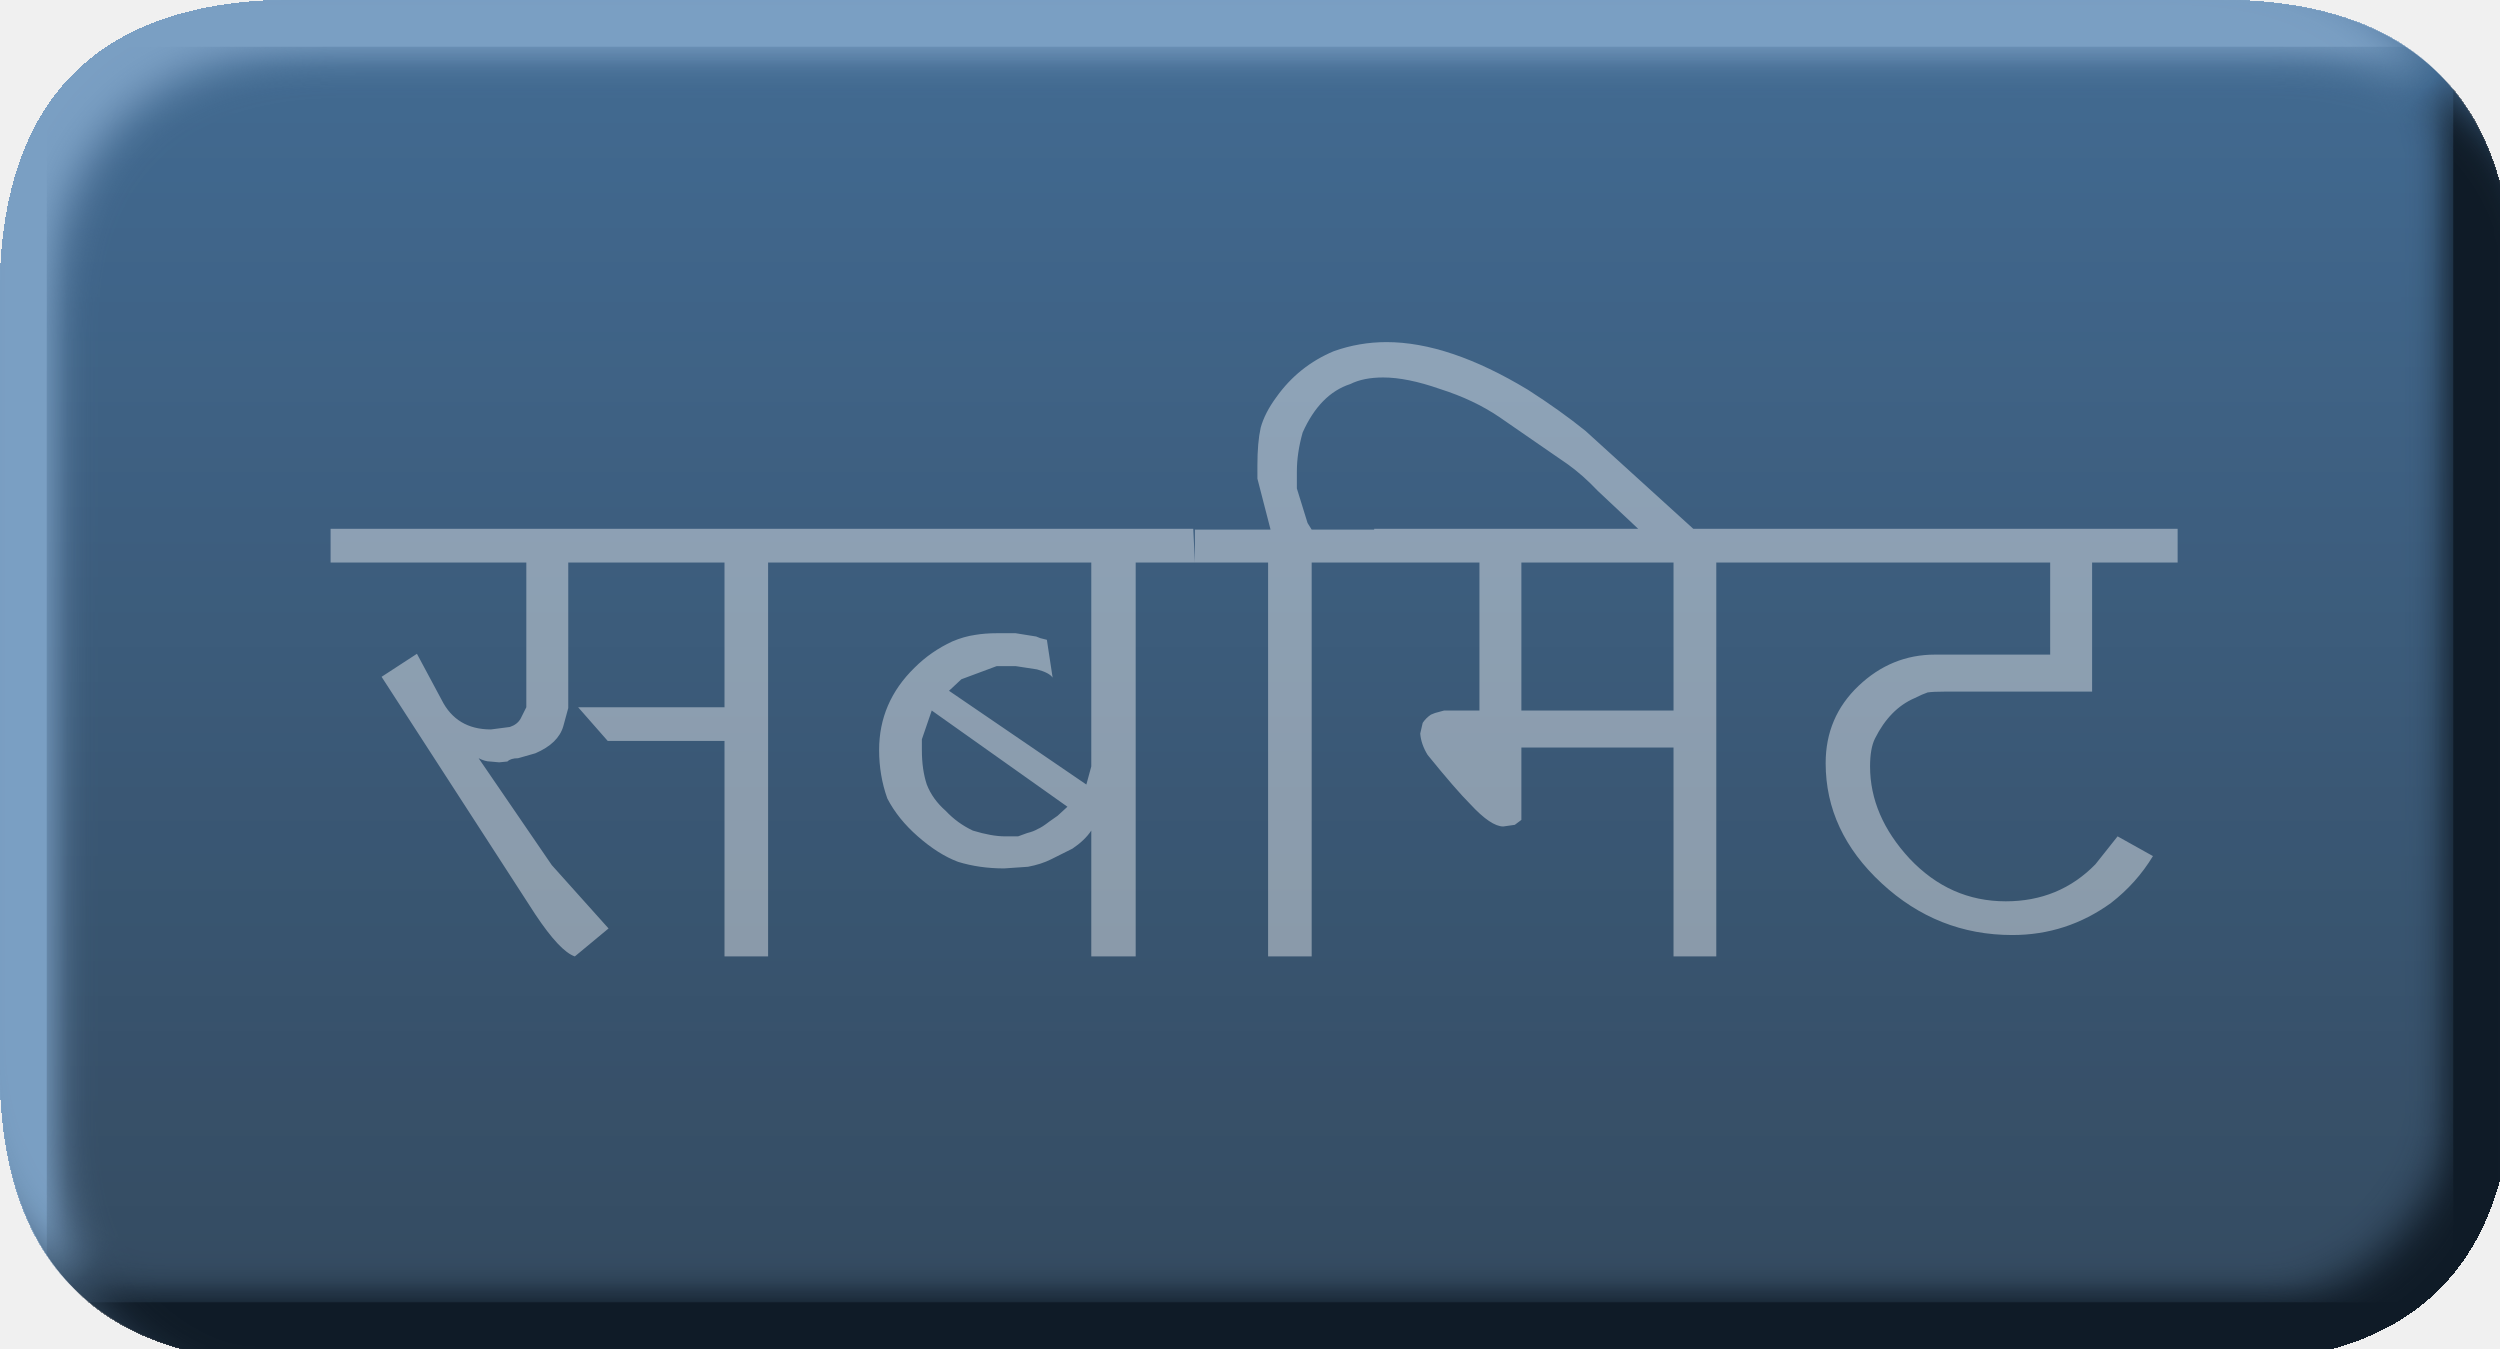
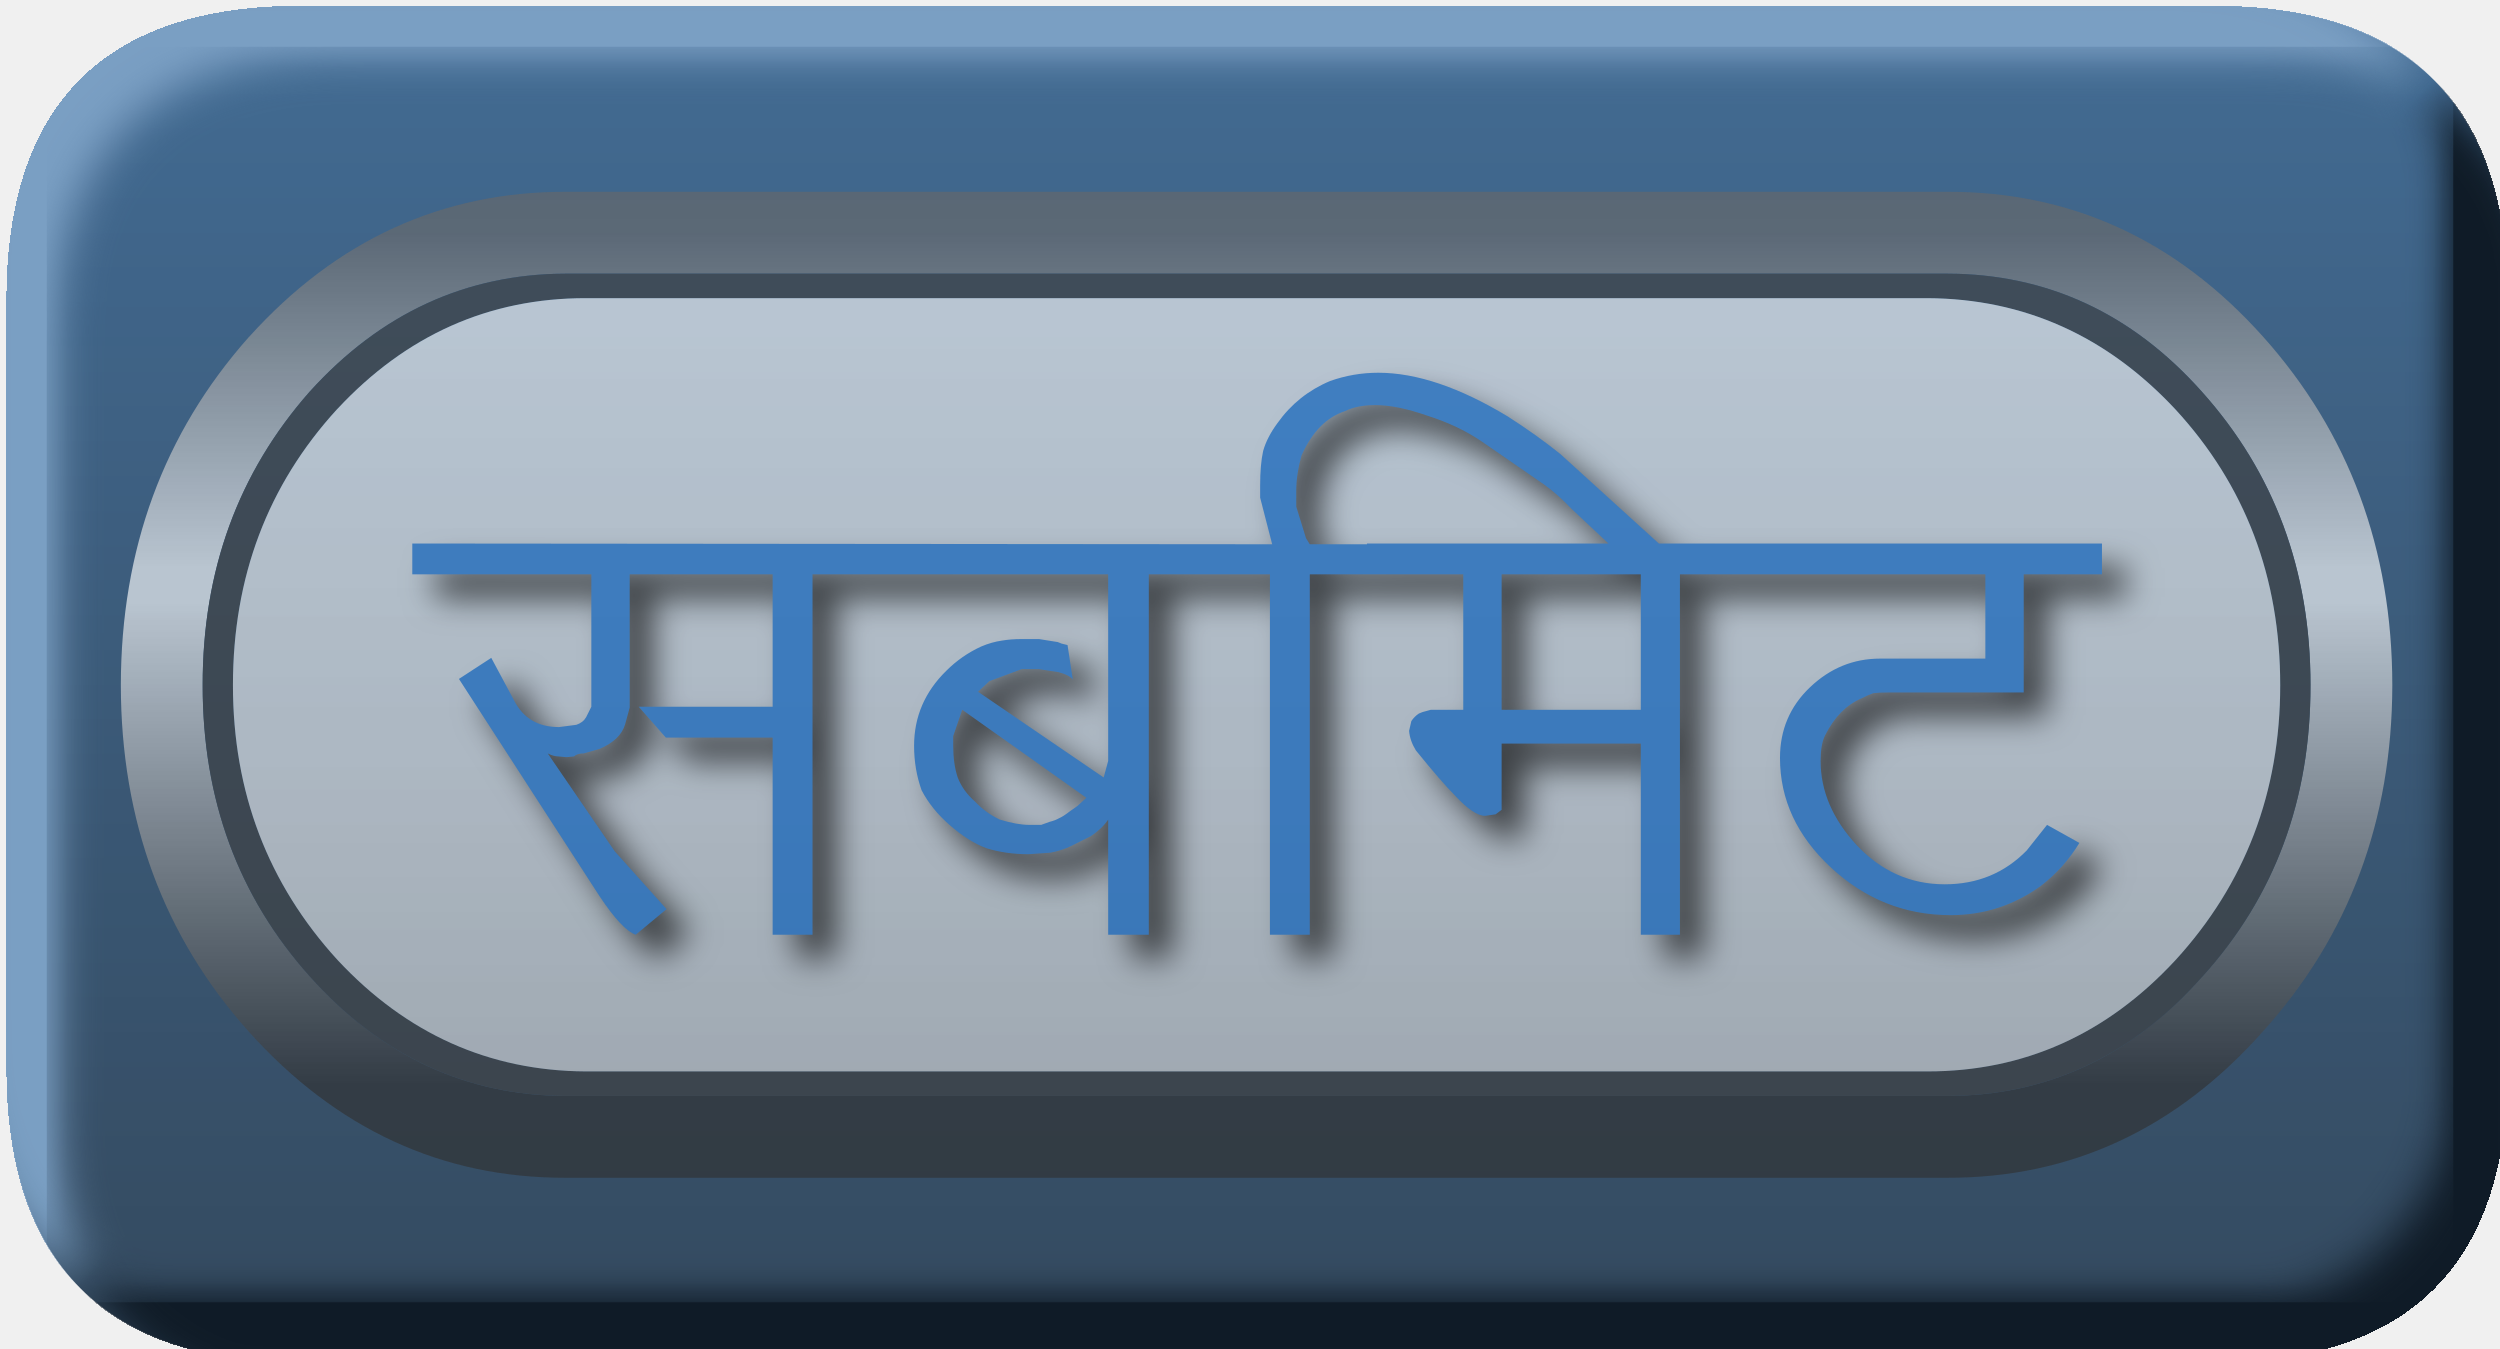
<svg xmlns="http://www.w3.org/2000/svg" xmlns:xlink="http://www.w3.org/1999/xlink" version="1.1" preserveAspectRatio="none" x="0px" y="0px" width="152px" height="82px" viewBox="0 0 152 82">
  <defs>
    <linearGradient id="Gradient_1" gradientUnits="userSpaceOnUse" x1="0" y1="41.475" x2="0" y2="-41.375" spreadMethod="pad">
      <stop offset="0%" stop-color="#214F7C" />
      <stop offset="100%" stop-color="#1F76CB" />
+     </linearGradient>
+     <linearGradient id="Gradient_2" gradientUnits="userSpaceOnUse" x1="1.45" y1="-54.938" x2="1.45" y2="24.438" spreadMethod="pad">
+       <stop offset="0%" stop-color="#3C3C3C" />
+       <stop offset="34.51%" stop-color="#6B6B6B" />
+       <stop offset="60.392%" stop-color="#FFFFFF" />
+       <stop offset="62.745%" stop-color="#FFFFFF" />
+       <stop offset="100%" stop-color="#313131" />
+     </linearGradient>
+     <linearGradient id="Gradient_3" gradientUnits="userSpaceOnUse" x1="-0.65" y1="-28.7" x2="-0.65" y2="29.4" spreadMethod="pad">
+       <stop offset="0%" stop-color="#FFFFFF" />
+       <stop offset="59.608%" stop-color="#ECECEC" />
+       <stop offset="100%" stop-color="#D6D6D6" />
    </linearGradient>
    <filter id="Filter_1" x="-20%" y="-20%" width="140%" height="140%" color-interpolation-filters="sRGB">
      <feFlood flood-color="#5AA8F5" flood-opacity="1" in="SourceGraphic" result="result1" />
      <feComposite in2="SourceGraphic" in="result1" operator="in" result="result2" />
      <feGaussianBlur in="result2" stdDeviation="1.333,1.333" result="result3" />
      <feFlood flood-color="#051E37" flood-opacity="1" in="SourceGraphic" result="result4" />
      <feComposite in2="SourceGraphic" in="result4" operator="in" result="result5" />
      <feGaussianBlur in="result5" stdDeviation="1.333,1.333" result="result6" />
      <feOffset dx="2.828" dy="2.828" in="result3" result="result7" />
      <feOffset dx="-2.828" dy="-2.828" in="result3" result="result8" />
      <feOffset dx="-2.828" dy="-2.828" in="result6" result="result9" />
      <feOffset dx="2.828" dy="2.828" in="result6" result="result10" />
      <feColorMatrix in="SourceGraphic" type="matrix" values="0 0 0 0 255 0 0 0 0 255 0 0 0 0 255 0 0 0 255 0" result="result11" />
      <feFlood flood-color="#000000" flood-opacity="0" in="SourceGraphic" result="result12" />
      <feComposite in2="result8" in="result7" operator="arithmetic" k1="0" k2="-1" k3="1" k4="0" result="result13" />
      <feComposite in2="result10" in="result9" operator="arithmetic" k1="0" k2="-1" k3="1" k4="0" result="result14" />
      <feComposite in2="result12" in="result13" operator="xor" result="result15" />
      <feComposite in2="result15" in="result14" operator="xor" result="result16" />
      <feComposite in2="result11" in="result16" operator="in" result="result17" />
      <feBlend mode="normal" in2="SourceGraphic" in="result17" result="result18" />
      <feColorMatrix in="result18" type="matrix" values="0.634 0.323 0.043 0 0 0.164 0.793 0.043 0 0 0.164 0.323 0.513 0 0 0 0 0 1 0 " result="result19" />
    </filter>
    <filter id="Filter_2" x="-20%" y="-20%" width="140%" height="140%" color-interpolation-filters="sRGB">
-       <feColorMatrix in="SourceGraphic" type="matrix" values="1 0 0 0 0 0 1 0 0 0 0 0 1 0 0 0 0 0 0.41 0" result="result1" />
+       <feColorMatrix in="SourceGraphic" type="matrix" values="1 0 0 0 0 0 1 0 0 0 0 0 1 0 0 0 0 0 0.64 0" result="result1" />
    </filter>
-     <g id="Symbol_20_copyaaaa_0_Layer0_0_FILL">
+     <filter id="Filter_3" x="-20%" y="-22.915%" width="140%" height="145.831%" color-interpolation-filters="sRGB">
+       <feFlood flood-color="#000000" flood-opacity="1" in="SourceGraphic" result="result1" />
+       <feComposite in2="SourceGraphic" in="result1" operator="in" result="result2" />
+       <feGaussianBlur in="result2" stdDeviation="1,1" result="result3" />
+       <feOffset dx="1.414" dy="1.414" in="result3" result="result4" />
+       <feComposite in2="result4" in="SourceGraphic" operator="over" result="result5" />
+       <feColorMatrix in="result5" type="matrix" values="1.028 0.179 -0.207 0 0 -0.027 0.961 0.066 0 0 0.182 -0.143 0.96 0 0 0 0 0 1 0 " result="result6" />
+       <feColorMatrix in="result6" type="matrix" values="1 0 0 0 0 0 1 0 0 0 0 0 1 0 0 0 0 0 0.65 0" result="result7" />
+     </filter>
+     <g id="Duplicate_Items_Folder_Symbol_20_copy_0_Layer0_0_FILL">
      <path fill="url(#Gradient_1)" stroke="none" d=" M 16.2 -41.4 L 2.4 -41.4 -14.65 -41.4 -17.8 -41.4 -47.75 -41.4 -58.4 -41.4 Q -76.4 -41.4 -76.4 -23.4 L -76.4 23.45 Q -76.4 41.45 -58.4 41.45 L -23.4 41.45 -17.8 41.45 -14.65 41.45 2.4 41.45 16.2 41.45 58.4 41.45 Q 76.4 41.45 76.4 23.45 L 76.4 -23.4 Q 76.4 -41.4 58.4 -41.4 L 16.2 -41.4 Z" />
    </g>
-     <g id="Symbol_3_0_Layer0_0_FILL">
-       <path fill="#FFFFFF" stroke="none" d=" M 20 -18 Q 18.45 -19.25 16.5 -20.5 11.7 -23.4 7.9 -23.4 6.25 -23.4 4.7 -22.85 2.55 -21.95 1.2 -20.05 0.5 -19.1 0.25 -18.2 0.05 -17.3 0.05 -15.9 L 0.05 -15.1 0.85 -12 -3.75 -12 -3.75 -10 0.7 -10 0.7 13.95 3.35 13.95 3.35 -10 13.55 -10 13.55 -1 11.4 -1 10.85 -0.85 10.6 -0.75 Q 10.3 -0.55 10.1 -0.25 L 9.95 0.4 Q 10 1.05 10.4 1.7 12.1 3.8 13 4.7 14.25 6.05 15 6.05 L 15.7 5.95 16.1 5.65 16.1 1.25 25.35 1.25 25.35 13.95 27.95 13.95 27.95 -10 48.25 -10 48.25 -4.4 41.25 -4.4 Q 38.6 -4.4 36.6 -2.5 34.6 -0.6 34.6 2.2 34.6 6.35 38 9.5 41.4 12.65 45.95 12.65 49.25 12.65 51.95 10.7 53.5 9.5 54.5 7.85 L 52.35 6.65 51 8.35 Q 48.8 10.6 45.55 10.6 42.15 10.6 39.7 8 37.3 5.4 37.3 2.4 37.3 1.3 37.6 0.7 38.5 -1.1 40 -1.75 40.5 -2 40.8 -2.1 41.15 -2.15 41.85 -2.15 L 50.8 -2.15 50.8 -10 56 -10 56 -12.05 26.55 -12.05 20 -18 M 16.1 -1 L 16.1 -10 25.35 -10 25.35 -1 16.1 -1 M 14.75 -18.85 L 18.95 -15.95 Q 19.85 -15.3 20.75 -14.35 L 23.2 -12.05 7.15 -12.05 7.15 -12 3.35 -12 3.1 -12.4 2.45 -14.5 2.45 -15.55 Q 2.45 -16.65 2.8 -17.9 3.85 -20.25 5.7 -20.85 6.5 -21.25 7.7 -21.25 9.15 -21.25 11.15 -20.55 13.2 -19.9 14.75 -18.85 M -56.3 -12.05 L -56.3 -10 -44.4 -10 -44.4 -1.2 -44.75 -0.5 Q -44.95 -0.15 -45.4 0 L -46.55 0.15 Q -48.65 0.15 -49.55 -1.65 L -51.05 -4.45 -53.2 -3.05 -43.85 11.4 Q -42.35 13.65 -41.45 13.95 L -39.4 12.25 -42.85 8.4 -47.3 1.9 Q -46.9 2.1 -46.6 2.1 L -46.05 2.15 -45.55 2.1 Q -45.35 1.9 -44.9 1.9 L -43.85 1.6 Q -42.45 1 -42.15 -0.05 L -41.85 -1.15 -41.85 -10 -32.35 -10 -32.35 -1.2 -41.25 -1.2 -39.45 0.85 -32.35 0.85 -32.35 13.95 -29.7 13.95 -29.7 -10 -10.05 -10 -10.05 2.4 -10.35 3.5 -18.7 -2.2 -17.95 -2.9 -15.8 -3.7 Q -15.5 -3.7 -14.65 -3.7 L -13.35 -3.5 Q -12.6 -3.3 -12.4 -3 L -12.75 -5.3 -13.15 -5.4 -13.4 -5.5 -14.65 -5.7 -15.8 -5.7 Q -16.5 -5.7 -17.1 -5.6 -17.8 -5.5 -18.5 -5.2 -19.8 -4.6 -20.8 -3.6 -22.95 -1.5 -22.95 1.4 -22.95 2.95 -22.45 4.35 -21.8 5.6 -20.6 6.65 -19.35 7.75 -18.15 8.2 -16.85 8.6 -15.35 8.6 L -13.9 8.5 Q -13.1 8.35 -12.5 8.05 L -11.2 7.4 Q -10.45 6.9 -10.05 6.3 L -10.05 13.95 -7.35 13.95 -7.35 -10 -3.75 -10 -3.85 -12.05 -56.3 -12.05 M -11.5 4.85 L -12.1 5.4 -12.6 5.75 Q -13.05 6.1 -13.3 6.2 -13.55 6.35 -13.95 6.45 L -14.5 6.65 -15.3 6.65 Q -16.1 6.65 -17.25 6.3 -18.2 5.85 -18.9 5.1 -19.7 4.4 -20.05 3.5 -20.35 2.6 -20.35 1.4 L -20.35 0.75 -19.75 -1 -11.5 4.85 Z" />
+     <g id="Symbol_15_copy_0_Layer0_0_FILL">
+       <path fill="url(#Gradient_2)" stroke="none" d=" M 61.5 -21.25 Q 53.554 -30.126 42.2 -30.1 L -42.2 -30.1 Q -53.539 -30.124 -61.55 -21.25 L -61.6 -21.2 Q -69.385 -12.416 -69.4 0.05 -69.387 12.48 -61.6 21.2 -53.552 30.178 -42.2 30.15 L 42.2 30.15 Q 53.538 30.168 61.5 21.2 L 61.5 21.2 Q 69.378 12.462 69.4 0.05 69.388 -12.429 61.5 -21.25 M 42.2 -25.1 Q 51.346 -25.074 57.75 -17.9 64.412 -10.471 64.4 0.05 64.422 10.519 57.8 17.85 L 57.75 17.9 Q 51.345 25.132 42.2 25.15 L -42.2 25.15 Q -51.348 25.122 -57.85 17.85 -64.413 10.52 -64.4 0.05 -64.416 -10.465 -57.85 -17.9 L -57.85 -17.9 Q -51.345 -25.076 -42.2 -25.1 L 42.2 -25.1 Z" />
+       <path fill="#3F3F3F" stroke="none" d=" M 57.75 -17.9 Q 51.346 -25.074 42.2 -25.1 L -42.2 -25.1 Q -51.345 -25.076 -57.85 -17.9 L -57.85 -17.9 Q -64.416 -10.465 -64.4 0.05 -64.413 10.52 -57.85 17.85 -51.348 25.122 -42.2 25.15 L 42.2 25.15 Q 51.345 25.132 57.75 17.9 L 57.8 17.85 Q 64.422 10.519 64.4 0.05 64.412 -10.471 57.75 -17.9 M 41 -23.6 Q 49.85 -23.55 56.15 -16.8 62.55 -9.85 62.55 0.05 62.55 9.85 56.15 16.85 49.85 23.65 41 23.65 L -41 23.65 Q -49.85 23.6 -56.15 16.85 -62.55 9.85 -62.55 0.05 -62.55 -9.85 -56.2 -16.8 L -56.15 -16.85 Q -49.85 -23.6 -41 -23.6 L 41 -23.6 Z" />
+       <path fill="url(#Gradient_3)" stroke="none" d=" M 56.15 -16.8 Q 49.85 -23.55 41 -23.6 L -41 -23.6 Q -49.85 -23.6 -56.15 -16.85 L -56.2 -16.8 Q -62.55 -9.85 -62.55 0.05 -62.55 9.85 -56.15 16.85 -49.85 23.6 -41 23.65 L 41 23.65 Q 49.85 23.65 56.15 16.85 62.55 9.85 62.55 0.05 62.55 -9.85 56.15 -16.8 Z" />
+     </g>
+     <g id="Duplicate_Items_Folder_Symbol_10_copy_0_Layer0_0_FILL">
+       <path fill="#004FCC" stroke="none" d=" M 20.15 -13.3 Q 18.6 -14.55 16.65 -15.8 11.85 -18.7 8.05 -18.7 6.4 -18.7 4.85 -18.15 2.7 -17.25 1.35 -15.35 0.65 -14.4 0.4 -13.5 0.2 -12.6 0.2 -11.2 L 0.2 -10.4 1 -7.3 -56.15 -7.35 -56.15 -5.3 -44.25 -5.3 -44.25 3.5 -44.6 4.2 Q -44.8 4.55 -45.25 4.7 L -46.4 4.85 Q -48.5 4.85 -49.4 3.05 L -50.9 0.25 -53.05 1.65 -43.7 16.1 Q -42.2 18.35 -41.3 18.65 L -39.25 16.95 -42.7 13.1 -47.15 6.6 Q -46.75 6.8 -46.45 6.8 L -45.9 6.85 -45.4 6.8 Q -45.2 6.6 -44.75 6.6 L -43.7 6.3 Q -42.3 5.7 -42 4.65 L -41.7 3.55 -41.7 -5.3 -32.2 -5.3 -32.2 3.5 -41.1 3.5 -39.3 5.55 -32.2 5.55 -32.2 18.65 -29.55 18.65 -29.55 -5.3 -9.9 -5.3 -9.9 7.1 -10.2 8.2 -18.55 2.5 -17.8 1.8 -15.65 1 Q -15.35 1 -14.5 1 L -13.2 1.2 Q -12.45 1.4 -12.25 1.7 L -12.6 -0.6 -13 -0.7 -13.25 -0.8 -14.5 -1 -15.65 -1 Q -16.35 -1 -16.95 -0.9 -17.65 -0.8 -18.35 -0.5 -19.65 0.1 -20.65 1.1 -22.8 3.2 -22.8 6.1 -22.8 7.65 -22.3 9.05 -21.65 10.3 -20.45 11.35 -19.2 12.45 -18 12.9 -16.7 13.3 -15.2 13.3 L -13.75 13.2 Q -12.95 13.05 -12.35 12.75 L -11.05 12.1 Q -10.3 11.6 -9.9 11 L -9.9 18.65 -7.2 18.65 -7.2 -5.3 0.85 -5.3 0.85 18.65 3.5 18.65 3.5 -5.3 13.7 -5.3 13.7 3.7 11.55 3.7 11 3.85 10.75 3.95 Q 10.45 4.15 10.25 4.45 L 10.1 5.1 Q 10.15 5.75 10.55 6.4 12.25 8.5 13.15 9.4 14.4 10.75 15.15 10.75 L 15.85 10.65 16.25 10.35 16.25 5.95 25.5 5.95 25.5 18.65 28.1 18.65 28.1 -5.3 48.4 -5.3 48.4 0.3 41.4 0.3 Q 38.75 0.3 36.75 2.2 34.75 4.1 34.75 6.9 34.75 11.05 38.15 14.2 41.55 17.35 46.1 17.35 49.4 17.35 52.1 15.4 53.65 14.2 54.65 12.55 L 52.5 11.35 51.15 13.05 Q 48.95 15.3 45.7 15.3 42.3 15.3 39.85 12.7 37.45 10.1 37.45 7.1 37.45 6 37.75 5.4 38.65 3.6 40.15 2.95 40.65 2.7 40.95 2.6 41.3 2.55 42 2.55 L 50.95 2.55 50.95 -5.3 56.15 -5.3 56.15 -7.35 26.7 -7.35 20.15 -13.3 M 11.3 -15.85 Q 13.35 -15.2 14.9 -14.15 L 19.1 -11.25 Q 20 -10.6 20.9 -9.65 L 23.35 -7.35 7.3 -7.35 7.3 -7.3 3.5 -7.3 3.25 -7.7 2.6 -9.8 2.6 -10.85 Q 2.6 -11.95 2.95 -13.2 4 -15.55 5.85 -16.15 6.65 -16.55 7.85 -16.55 9.3 -16.55 11.3 -15.85 M 16.25 -5.3 L 25.5 -5.3 25.5 3.7 16.25 3.7 16.25 -5.3 M -20.2 5.45 L -19.6 3.7 -11.35 9.55 -11.95 10.1 -12.45 10.45 Q -12.9 10.8 -13.15 10.9 -13.4 11.05 -13.8 11.15 L -14.35 11.35 -15.15 11.35 Q -15.95 11.35 -17.1 11 -18.05 10.55 -18.75 9.8 -19.55 9.1 -19.9 8.2 -20.2 7.3 -20.2 6.1 L -20.2 5.45 Z" />
    </g>
  </defs>
-   <g transform="matrix( 1, 0, 0, 1, 76.4,41.4) ">
-     <g filter="url(#Filter_1)" transform="matrix( 1, 0, 0, 1, 0,0) ">
-       <g transform="matrix( 1, 0, 0, 1, 0,0) ">
+   <g transform="matrix( 0.9949951, 0, 0, 0.9949951, 76.4,43.7) ">
+     <g filter="url(#Filter_1)" transform="matrix( 1.00502, 0, 0, 1.00502, -76.75,-43.9) ">
+       <g transform="matrix( 0.9949951, 0, 0, 0.9949951, 76.4,41.55) ">
        <g transform="matrix( 1, 0, 0, 1, 0,0) ">
-           <use xlink:href="#Symbol_20_copyaaaa_0_Layer0_0_FILL" />
+           <use xlink:href="#Duplicate_Items_Folder_Symbol_20_copy_0_Layer0_0_FILL" />
        </g>
      </g>
    </g>
-     <g transform="matrix( 1, 0, 0, 1, 0,2.8) ">
+     <g transform="matrix( 1, 0, 0, 1, 0,-2.1) ">
      <g transform="matrix( 1, 0, 0, 1, 0,0) ">
-         <use filter="url(#Filter_2)" xlink:href="#Symbol_3_0_Layer0_0_FILL" />
+         <use filter="url(#Filter_2)" xlink:href="#Symbol_15_copy_0_Layer0_0_FILL" />
+       </g>
+     </g>
+     <g filter="url(#Filter_3)" transform="matrix( 1.00502, 0, 0, 1.00502, -76.75,-43.9) ">
+       <g transform="matrix( 0.9148102, 0, 0, 0.9148102, 76.4,39.75) ">
+         <g transform="matrix( 1, 0, 0, 1, 0,0) ">
+           <use xlink:href="#Duplicate_Items_Folder_Symbol_10_copy_0_Layer0_0_FILL" />
+         </g>
      </g>
    </g>
  </g>
</svg>
